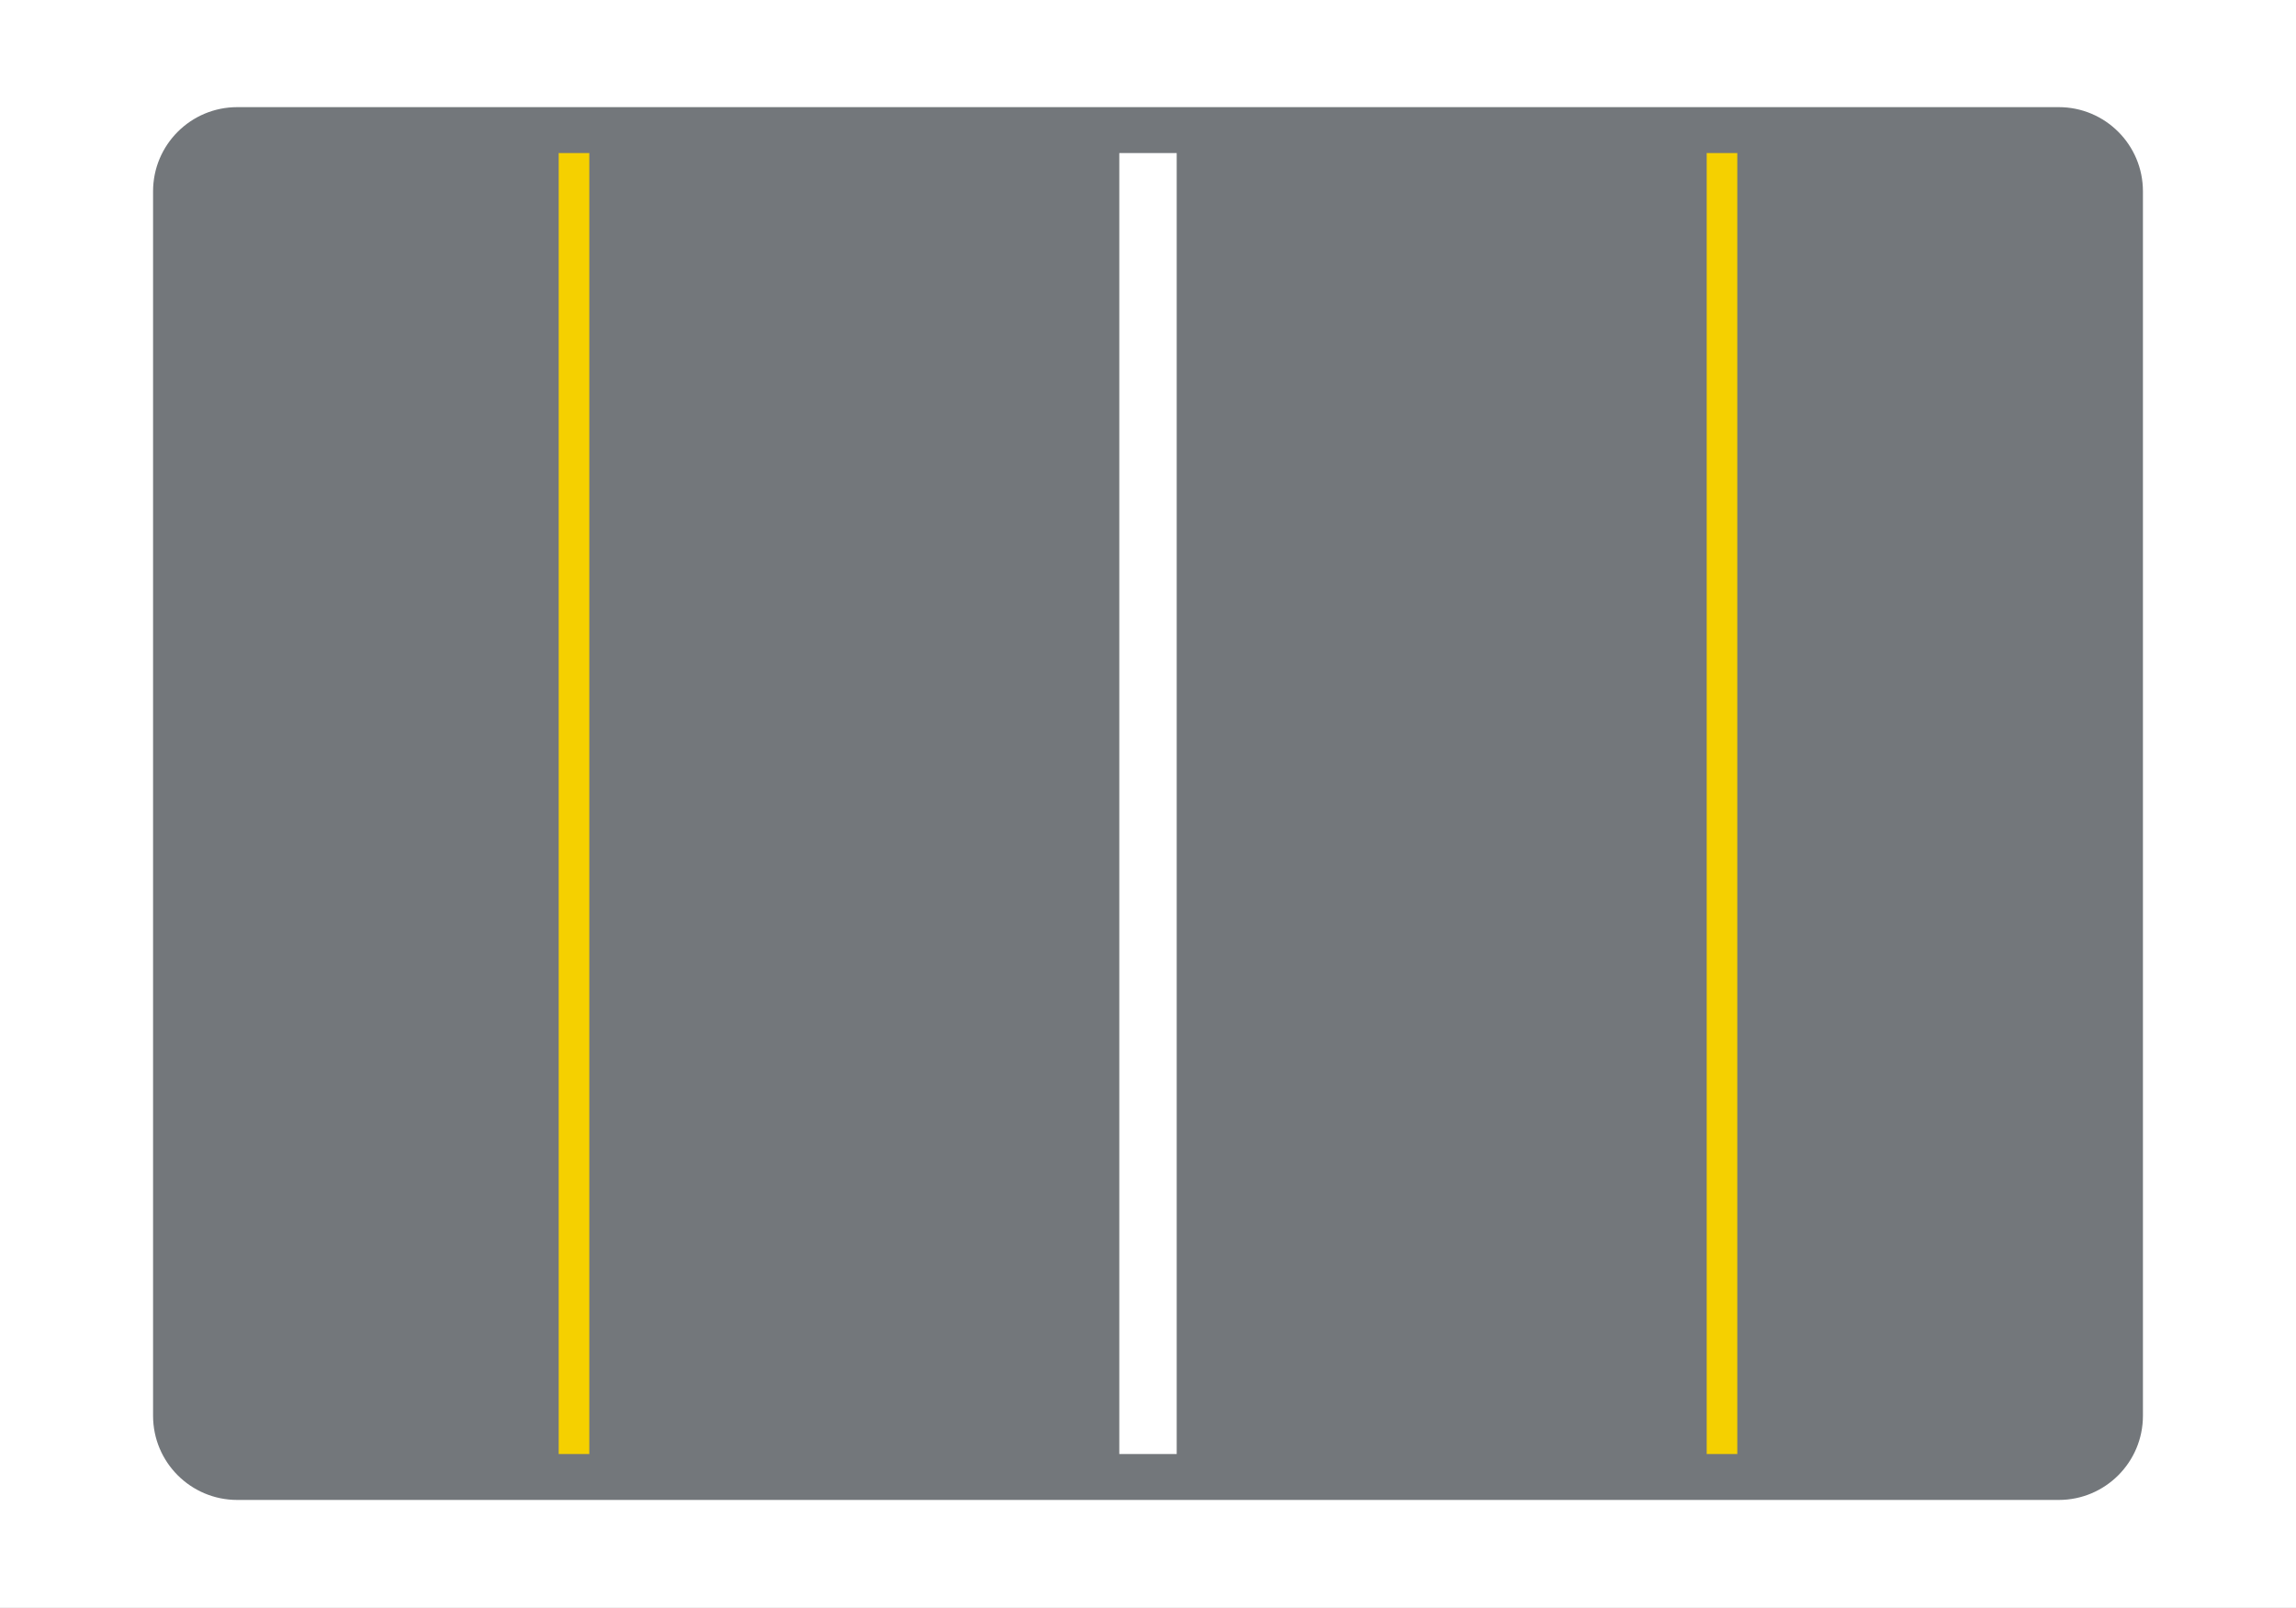
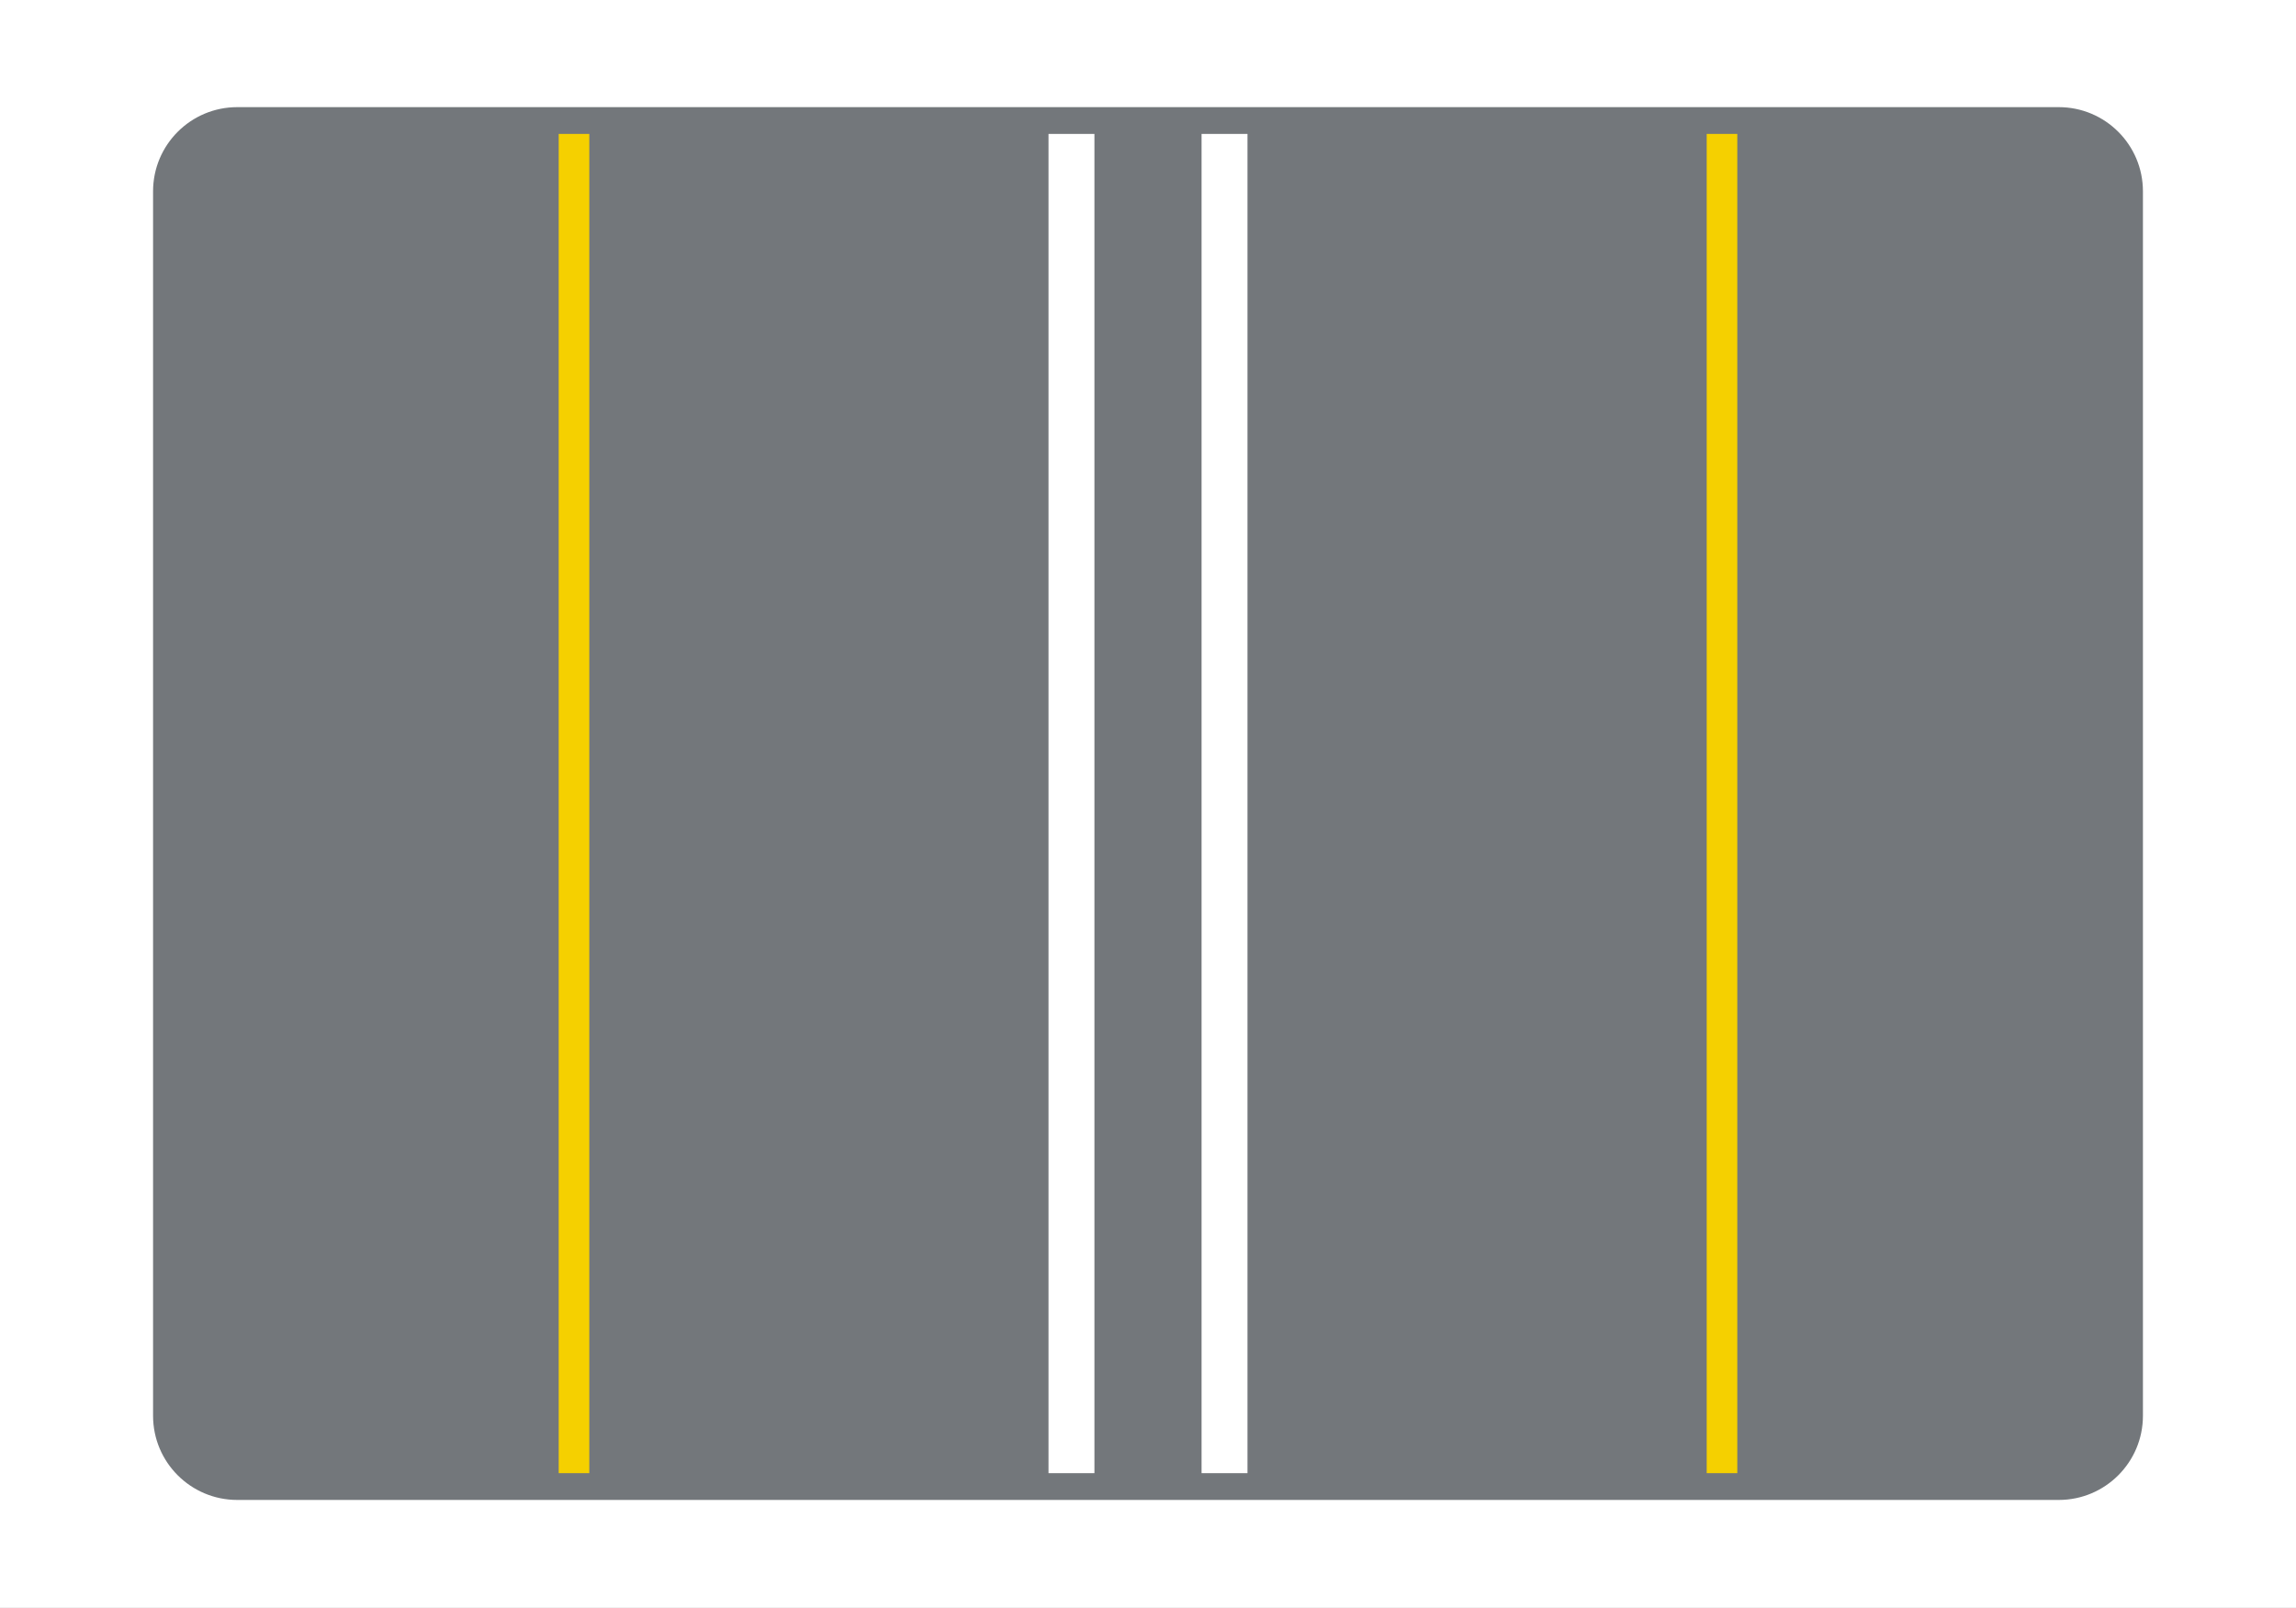
<svg xmlns="http://www.w3.org/2000/svg" viewBox="0 0 600 420">
  <rect width="600" height="420" fill="#fff" />
  <rect x="40" y="28" width="520" height="364" rx="22" fill="#73777b" />
-   <path d="M300 40V380" stroke="#fff" stroke-width="15" />
-   <path d="M150 40V380M450 40V380" stroke="#f5d000" stroke-width="8" />
+   <path d="M280 35V385M320 35V385" stroke="#fff" stroke-width="12" />
+   <path d="M150 35V385M450 35V385" stroke="#f5d000" stroke-width="8" />
</svg>
